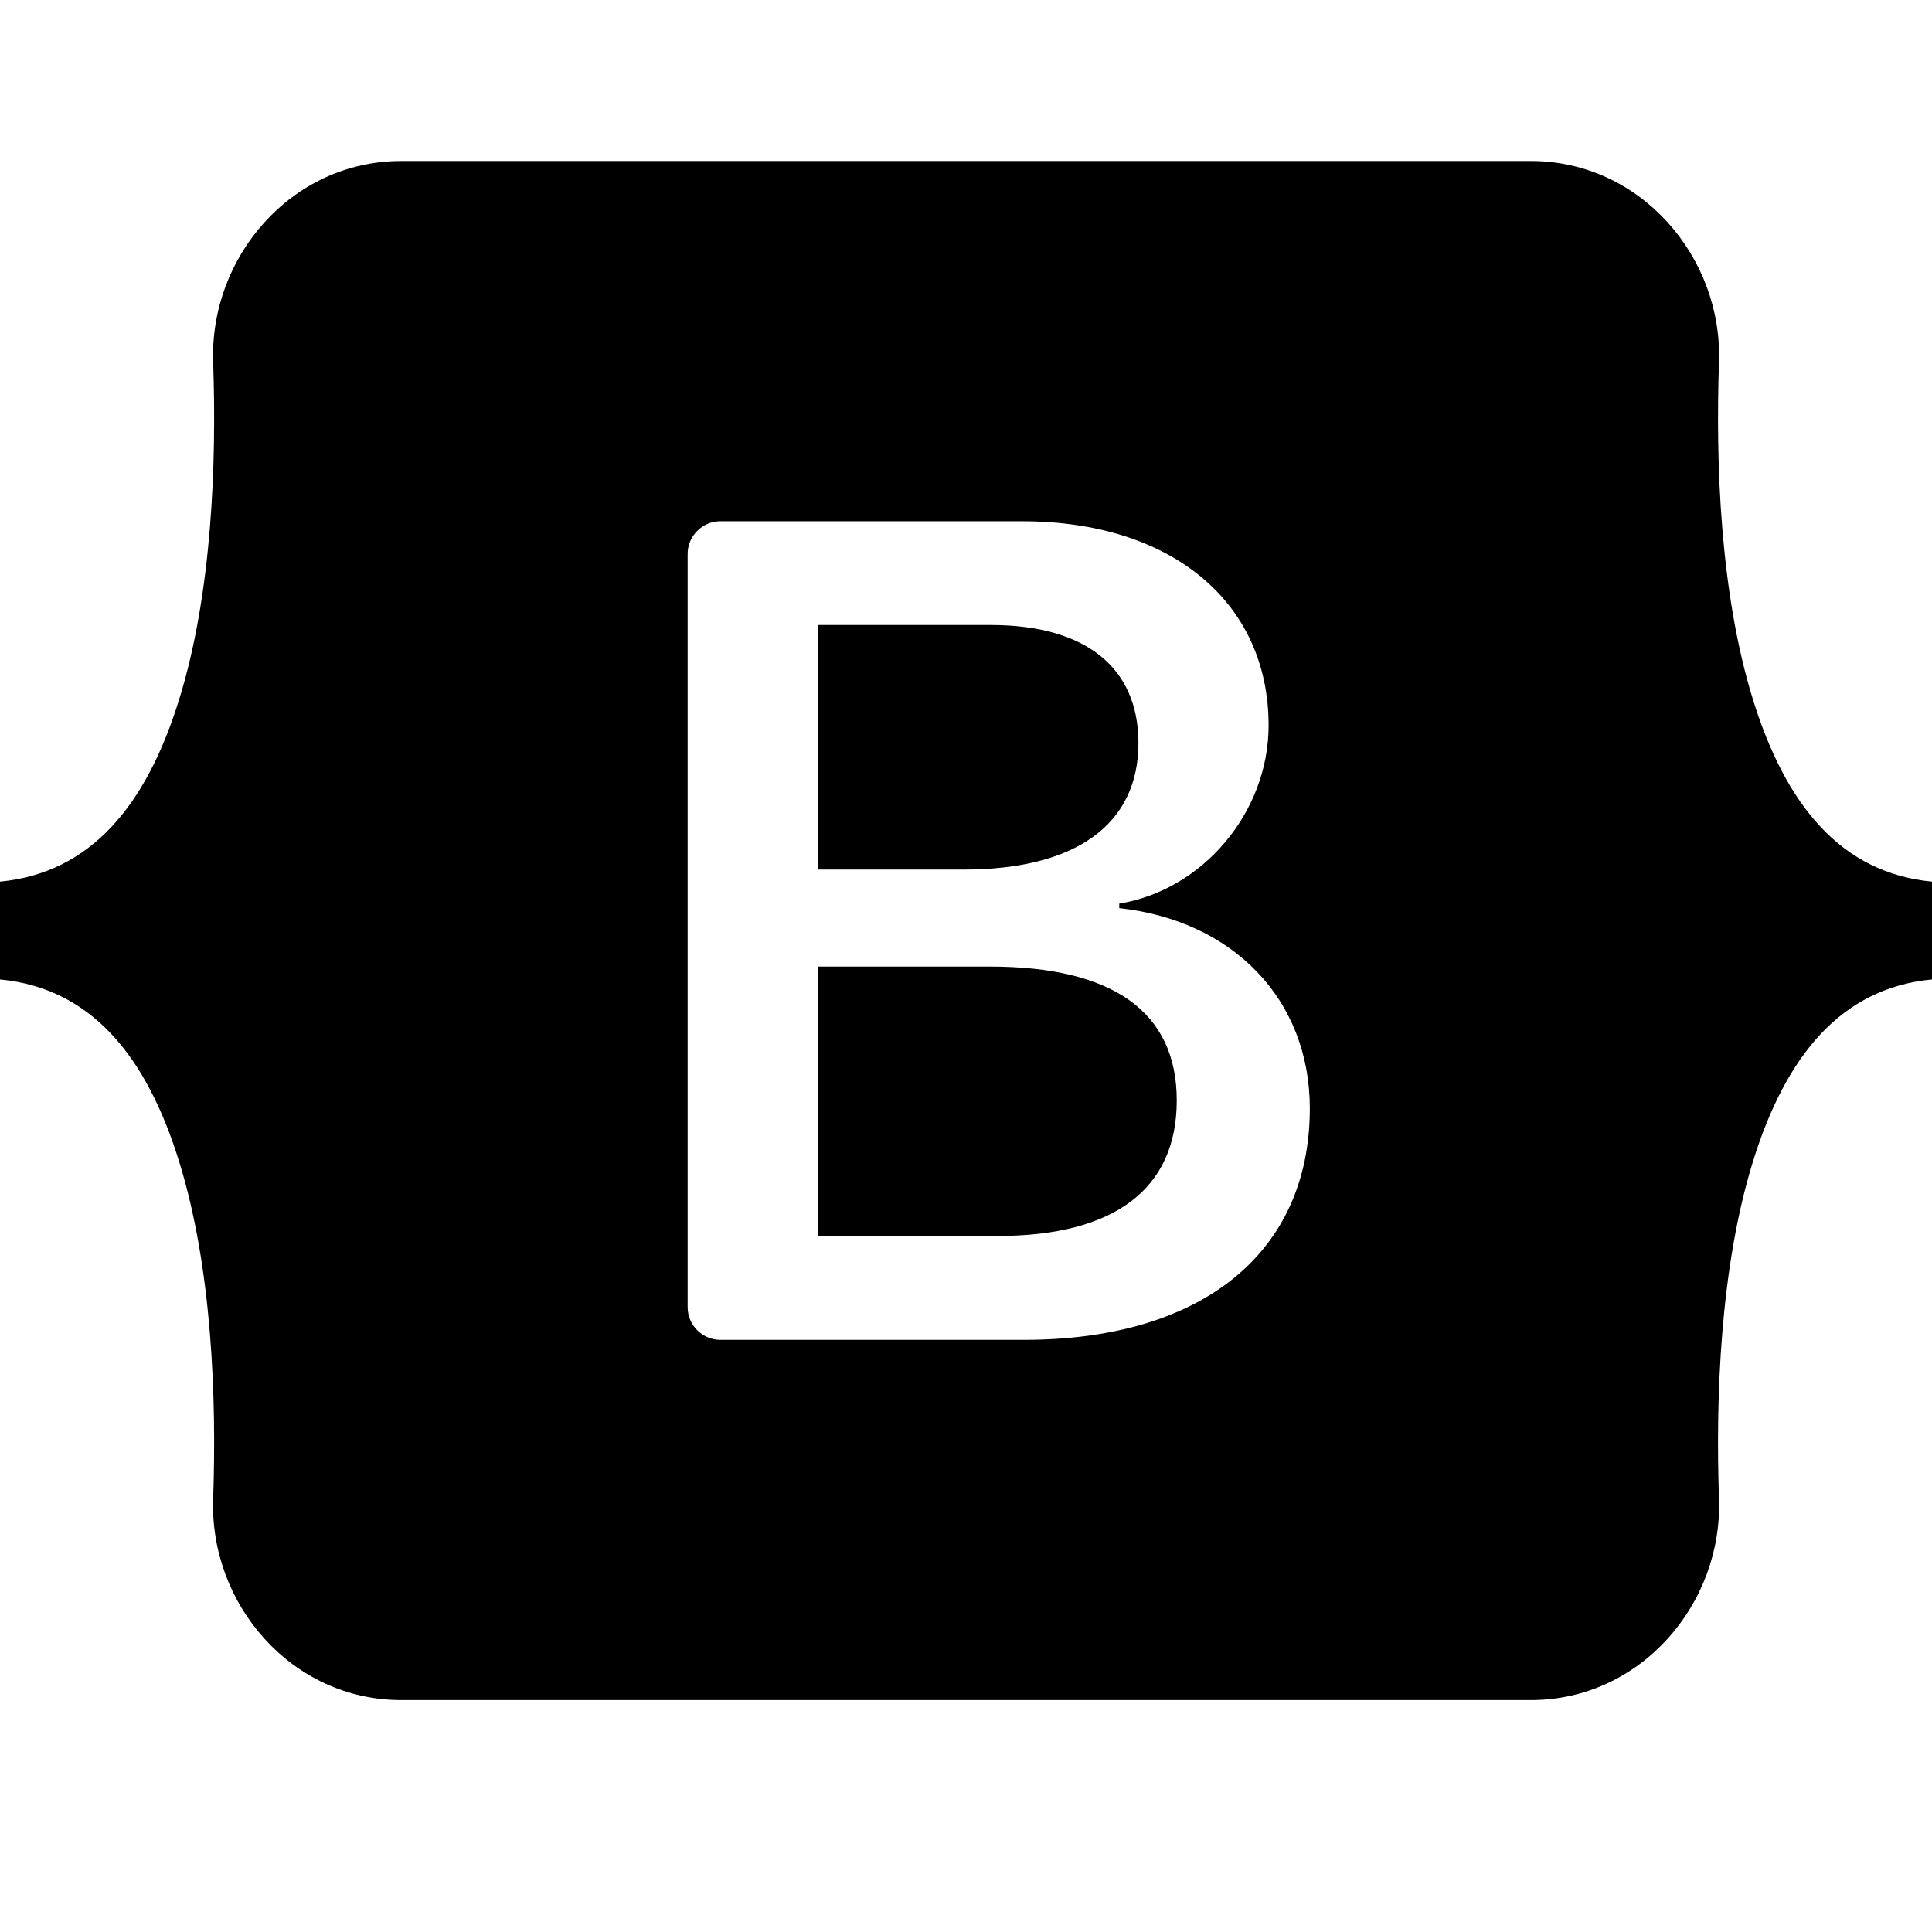
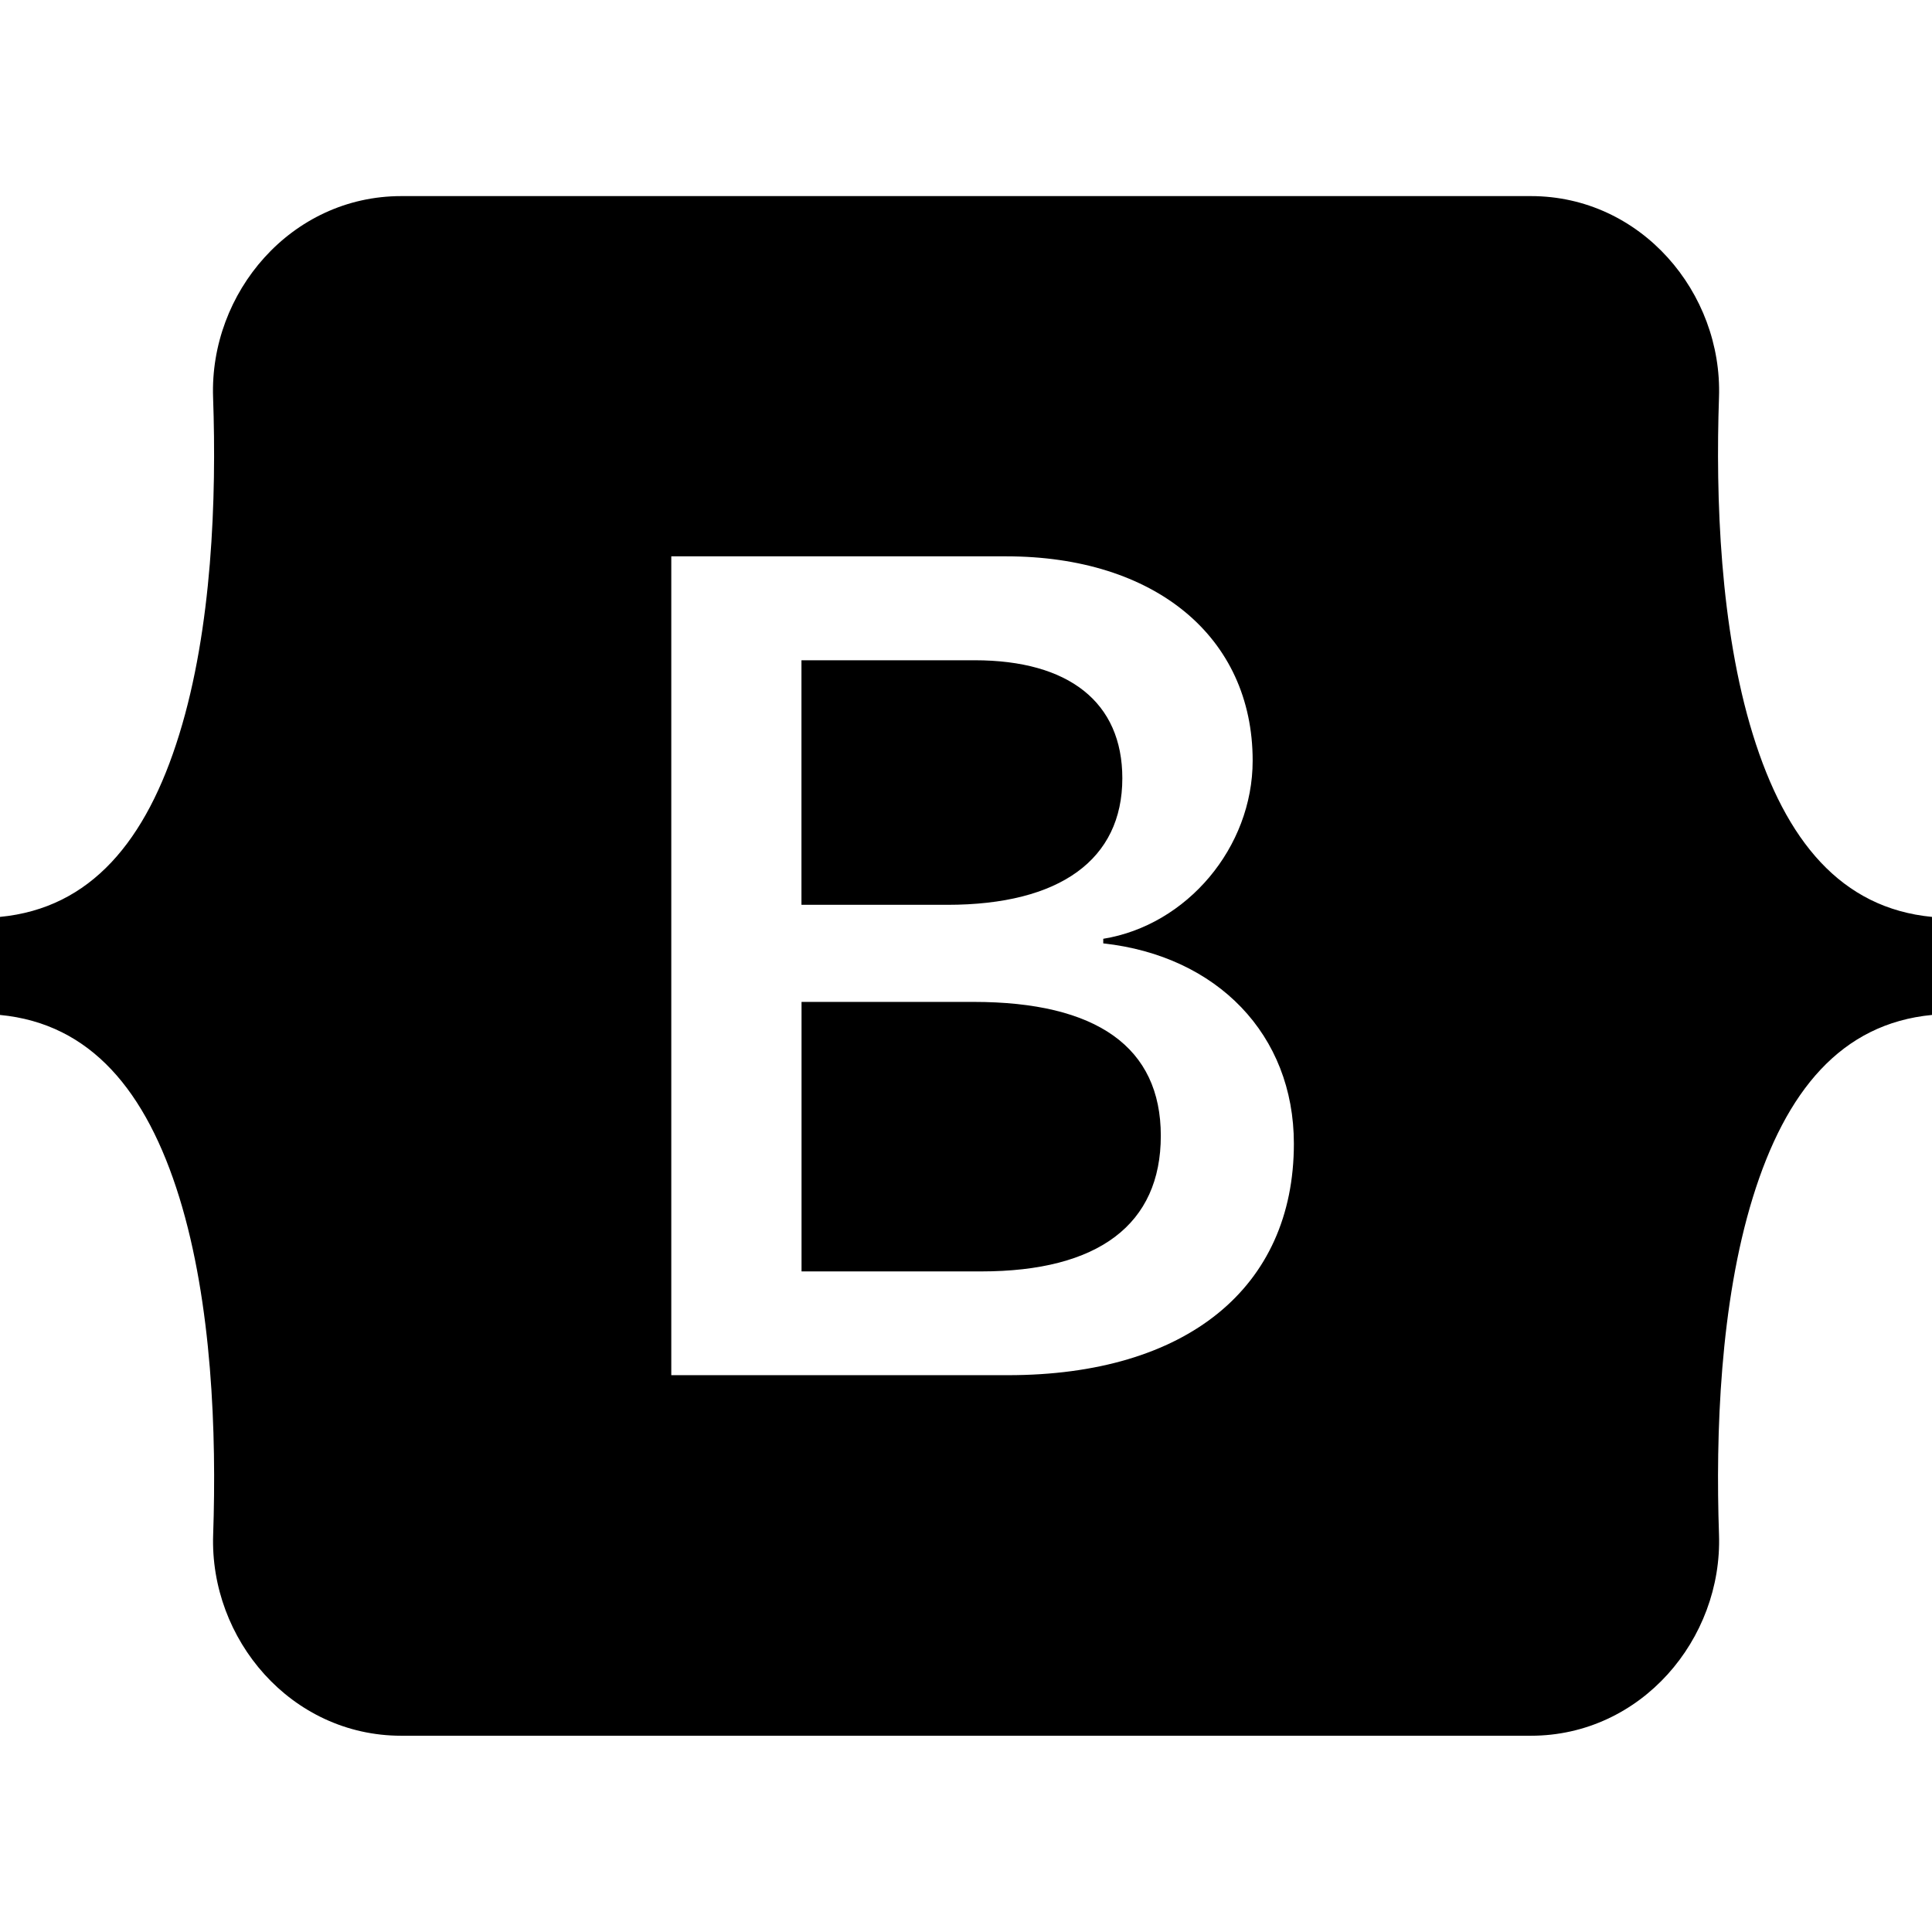
- <svg xmlns="http://www.w3.org/2000/svg" width="800px" height="800px" viewBox="0 0 24 24" fill="none">
-   <path fill-rule="evenodd" clip-rule="evenodd" d="M4.985 2C3.615 2 2.602 3.199 2.648 4.498C2.691 5.747 2.635 7.365 2.227 8.684C1.819 10.006 1.128 10.844 0 10.952V12.167C1.128 12.274 1.819 13.112 2.227 14.435C2.635 15.754 2.691 17.371 2.648 18.62C2.602 19.92 3.615 21.119 4.985 21.119H19.017C20.386 21.119 21.399 19.92 21.354 18.62C21.311 17.371 21.367 15.754 21.774 14.435C22.183 13.112 22.872 12.274 24 12.167V10.952C22.872 10.844 22.183 10.006 21.774 8.684C21.367 7.365 21.311 5.747 21.354 4.498C21.399 3.199 20.386 2 19.017 2H4.985H4.985ZM16.271 13.769C16.271 15.559 14.936 16.644 12.721 16.644H8.949C8.841 16.644 8.738 16.601 8.662 16.525C8.585 16.449 8.542 16.345 8.542 16.237V6.881C8.542 6.773 8.585 6.67 8.662 6.594C8.738 6.517 8.841 6.475 8.949 6.475H12.699C14.546 6.475 15.759 7.475 15.759 9.012C15.759 10.09 14.943 11.056 13.904 11.225V11.281C15.319 11.436 16.271 12.416 16.271 13.769ZM12.309 7.764H10.159V10.802H11.97C13.37 10.802 14.142 10.238 14.142 9.23C14.142 8.286 13.478 7.764 12.309 7.764ZM10.159 12.007V15.354H12.389C13.846 15.354 14.618 14.769 14.618 13.67C14.618 12.57 13.825 12.007 12.295 12.007H10.159V12.007Z" fill="#000000" />
+ <svg xmlns="http://www.w3.org/2000/svg" role="img" viewBox="0 0 24 24">
+   <path d="M11.77 11.24H9.956V8.202h2.152c1.17 0 1.834.522 1.834 1.466 0 1.008-.773 1.572-2.174 1.572zm.324 1.206H9.957v3.348h2.231c1.459 0 2.232-.585 2.232-1.685s-.795-1.663-2.326-1.663zM24 11.39v1.218c-1.128.108-1.817.944-2.226 2.268-.407 1.319-.463 2.937-.42 4.186.045 1.3-.968 2.5-2.337 2.5H4.985c-1.37 0-2.383-1.2-2.337-2.5.043-1.249-.013-2.867-.42-4.186-.41-1.324-1.1-2.16-2.228-2.268V11.39c1.128-.108 1.819-.944 2.227-2.268.408-1.319.464-2.937.42-4.186-.045-1.3.968-2.5 2.338-2.5h14.032c1.37 0 2.382 1.2 2.337 2.5-.043 1.249.013 2.867.42 4.186.409 1.324 1.098 2.16 2.226 2.268zm-7.927 2.817c0-1.354-.953-2.333-2.368-2.488v-.057c1.04-.169 1.856-1.135 1.856-2.213 0-1.537-1.213-2.538-3.062-2.538h-4.16v10.172h4.181c2.218 0 3.553-1.086 3.553-2.876z" />
</svg>
